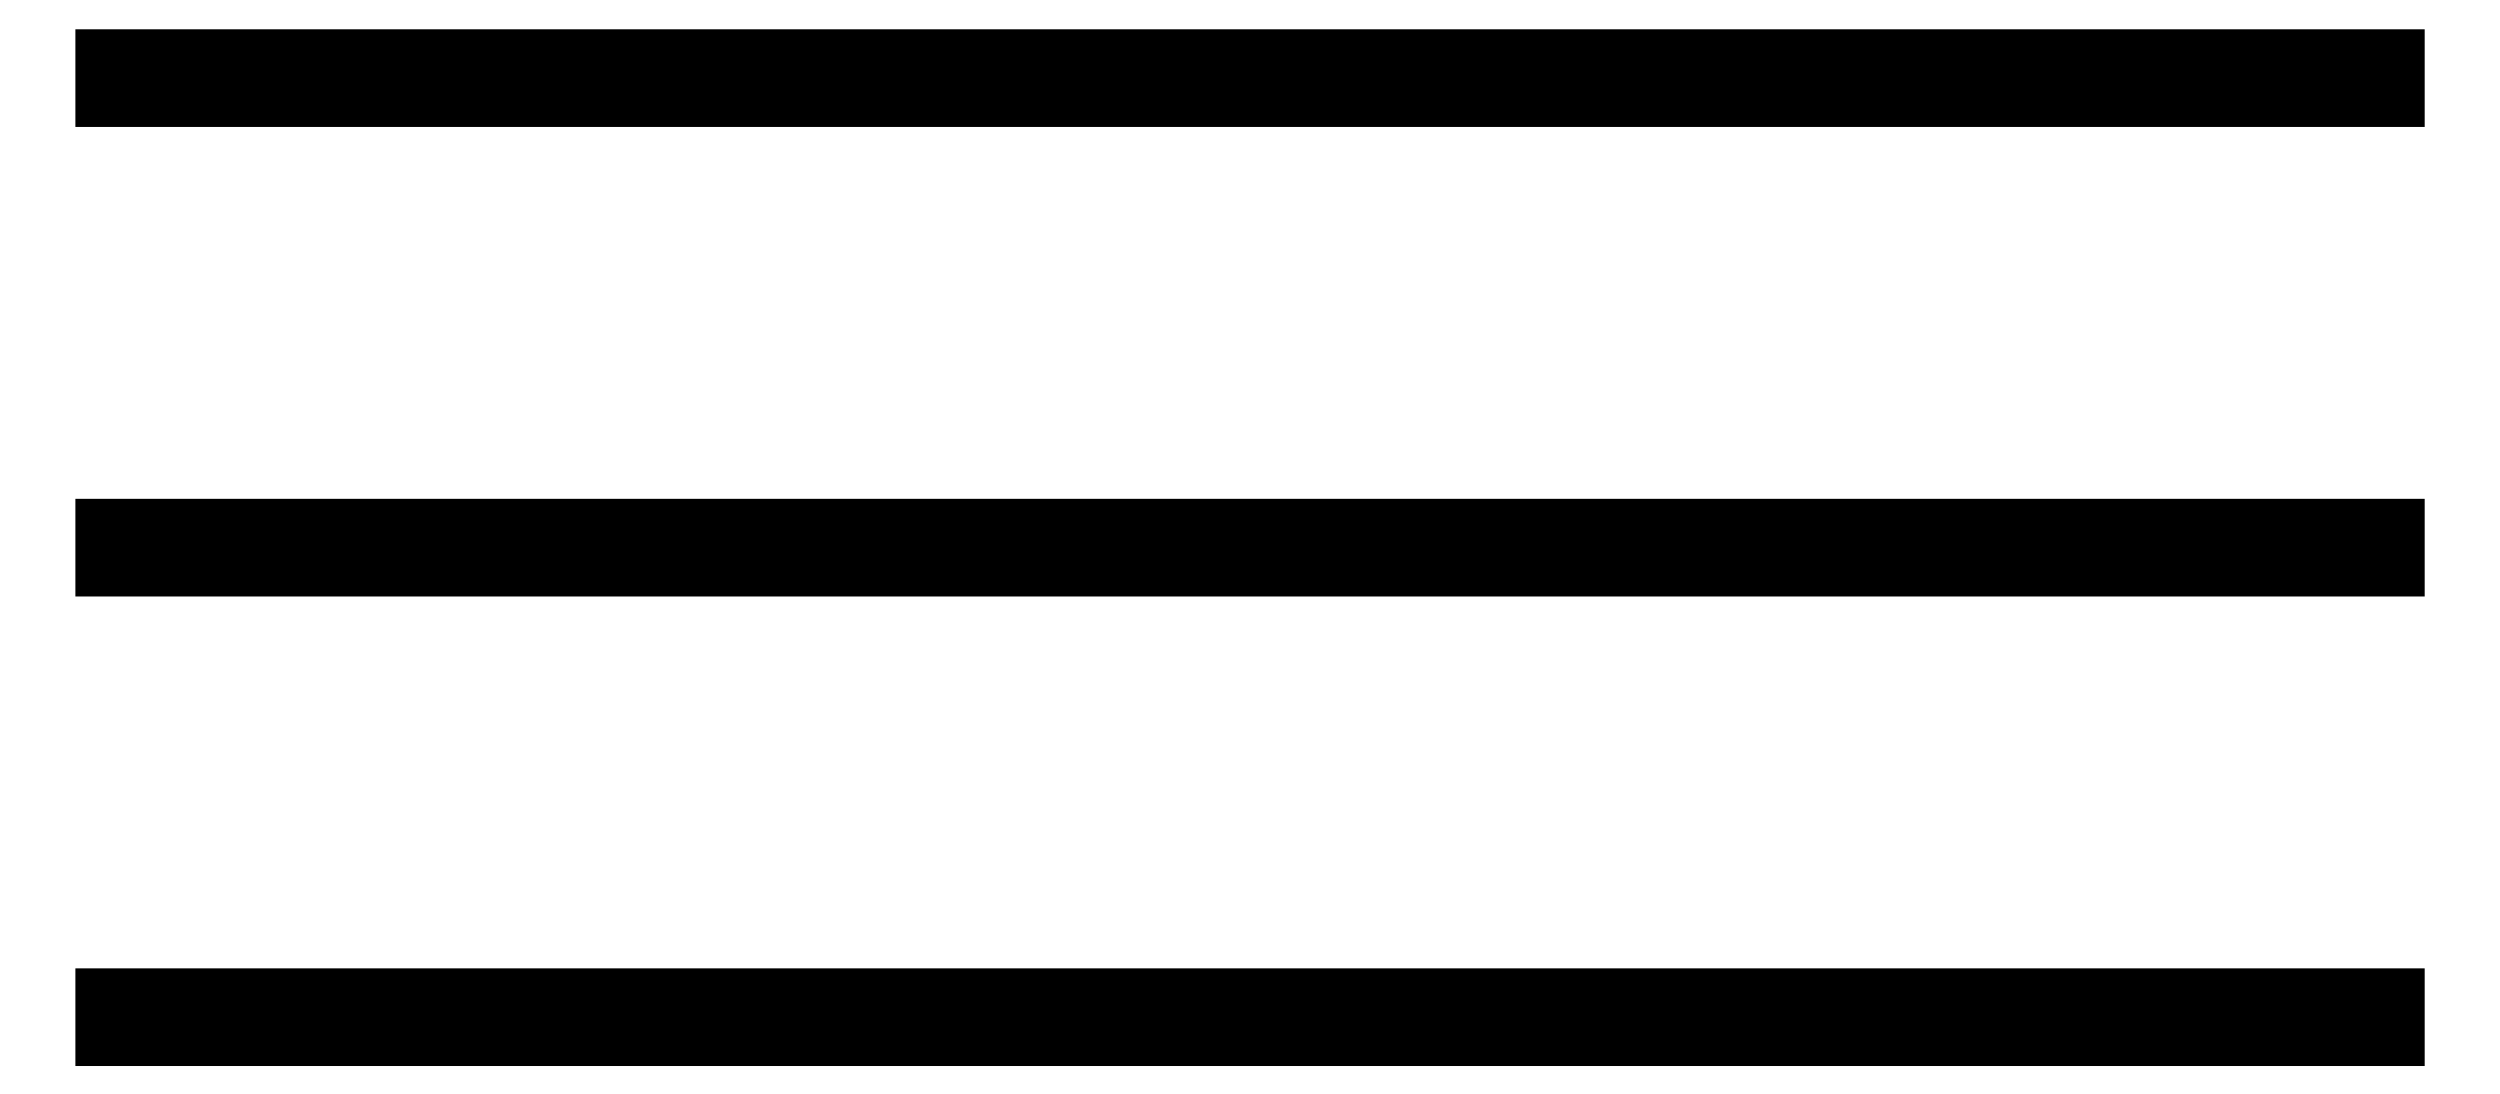
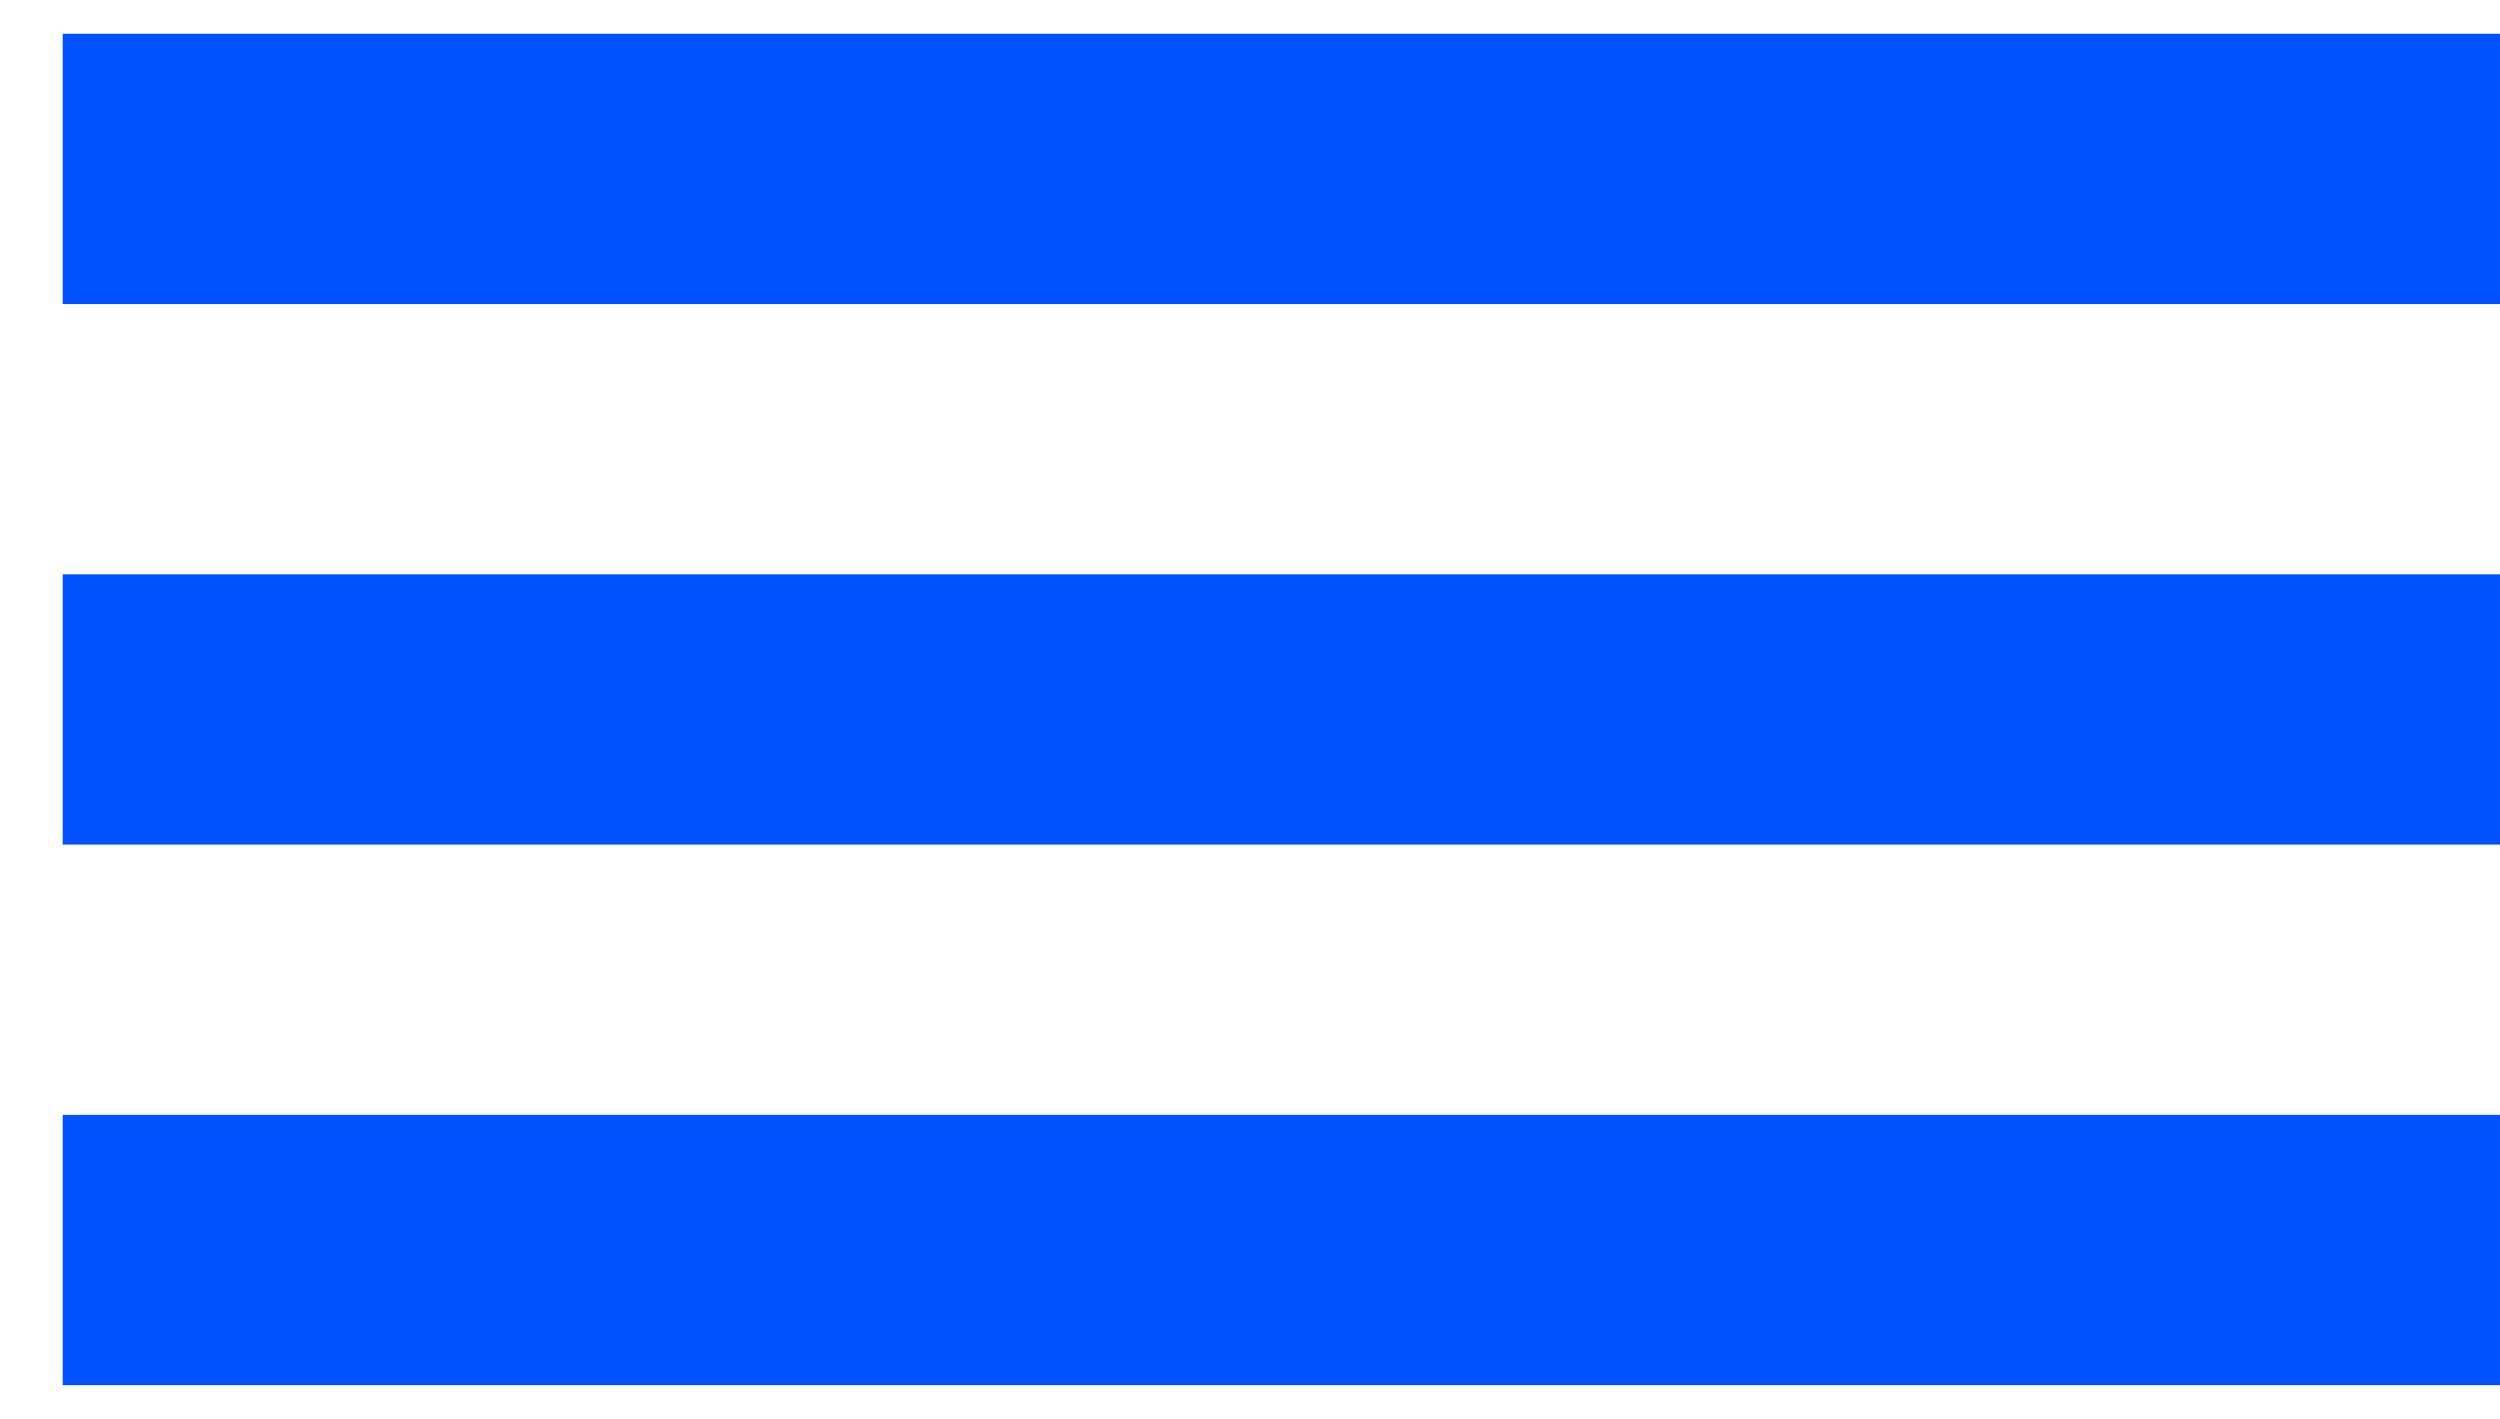
- <svg xmlns="http://www.w3.org/2000/svg" width="32" height="14" viewBox="0 0 32 14" fill="none">
-   <path fill-rule="evenodd" clip-rule="evenodd" d="M31.036 1.625H0.965V0.375H31.036V1.625ZM31.036 7.635H0.965V6.385H31.036V7.635ZM0.965 13.645H31.036V12.395H0.965V13.645Z" fill="black" />
+ <svg xmlns="http://www.w3.org/2000/svg" width="37" height="21" viewBox="0 0 37 21" fill="none">
+   <path d="M0.928 2.5H37" stroke="#0051FF" stroke-width="4" />
+   <path d="M0.928 10.5H37" stroke="#0051FF" stroke-width="4" />
+   <path d="M0.928 18.5H37" stroke="#0051FF" stroke-width="4" />
</svg>
